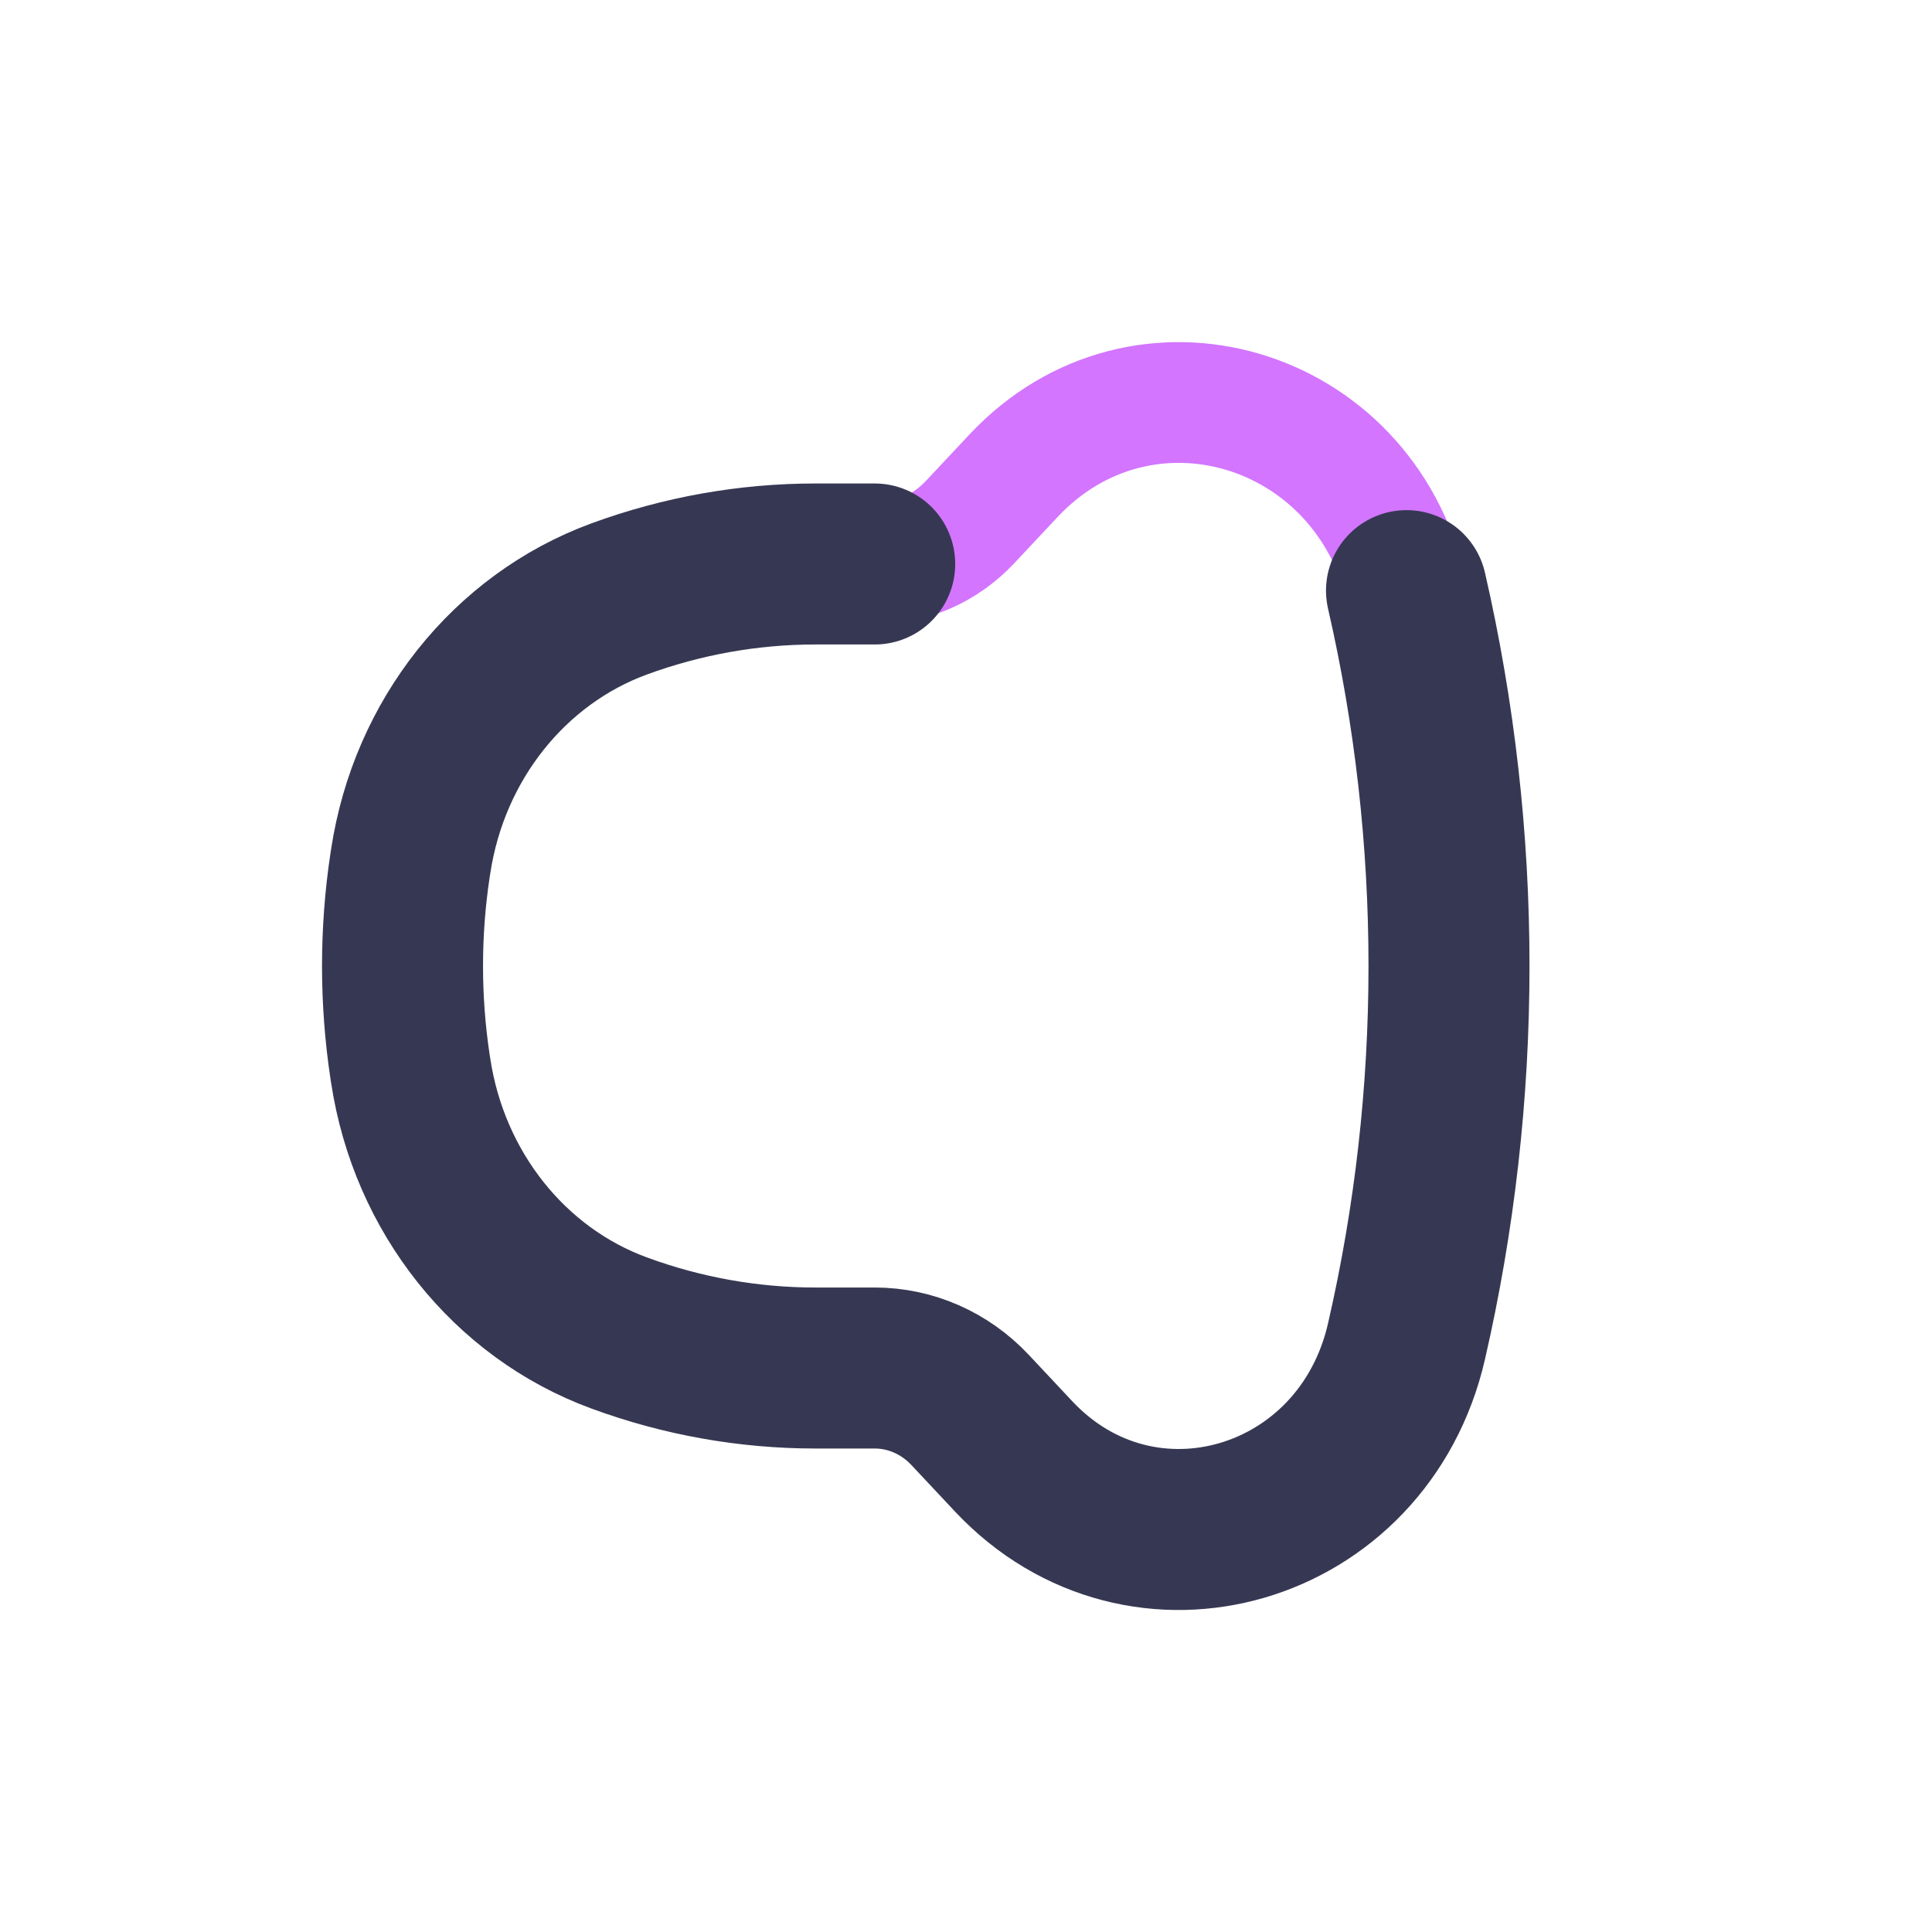
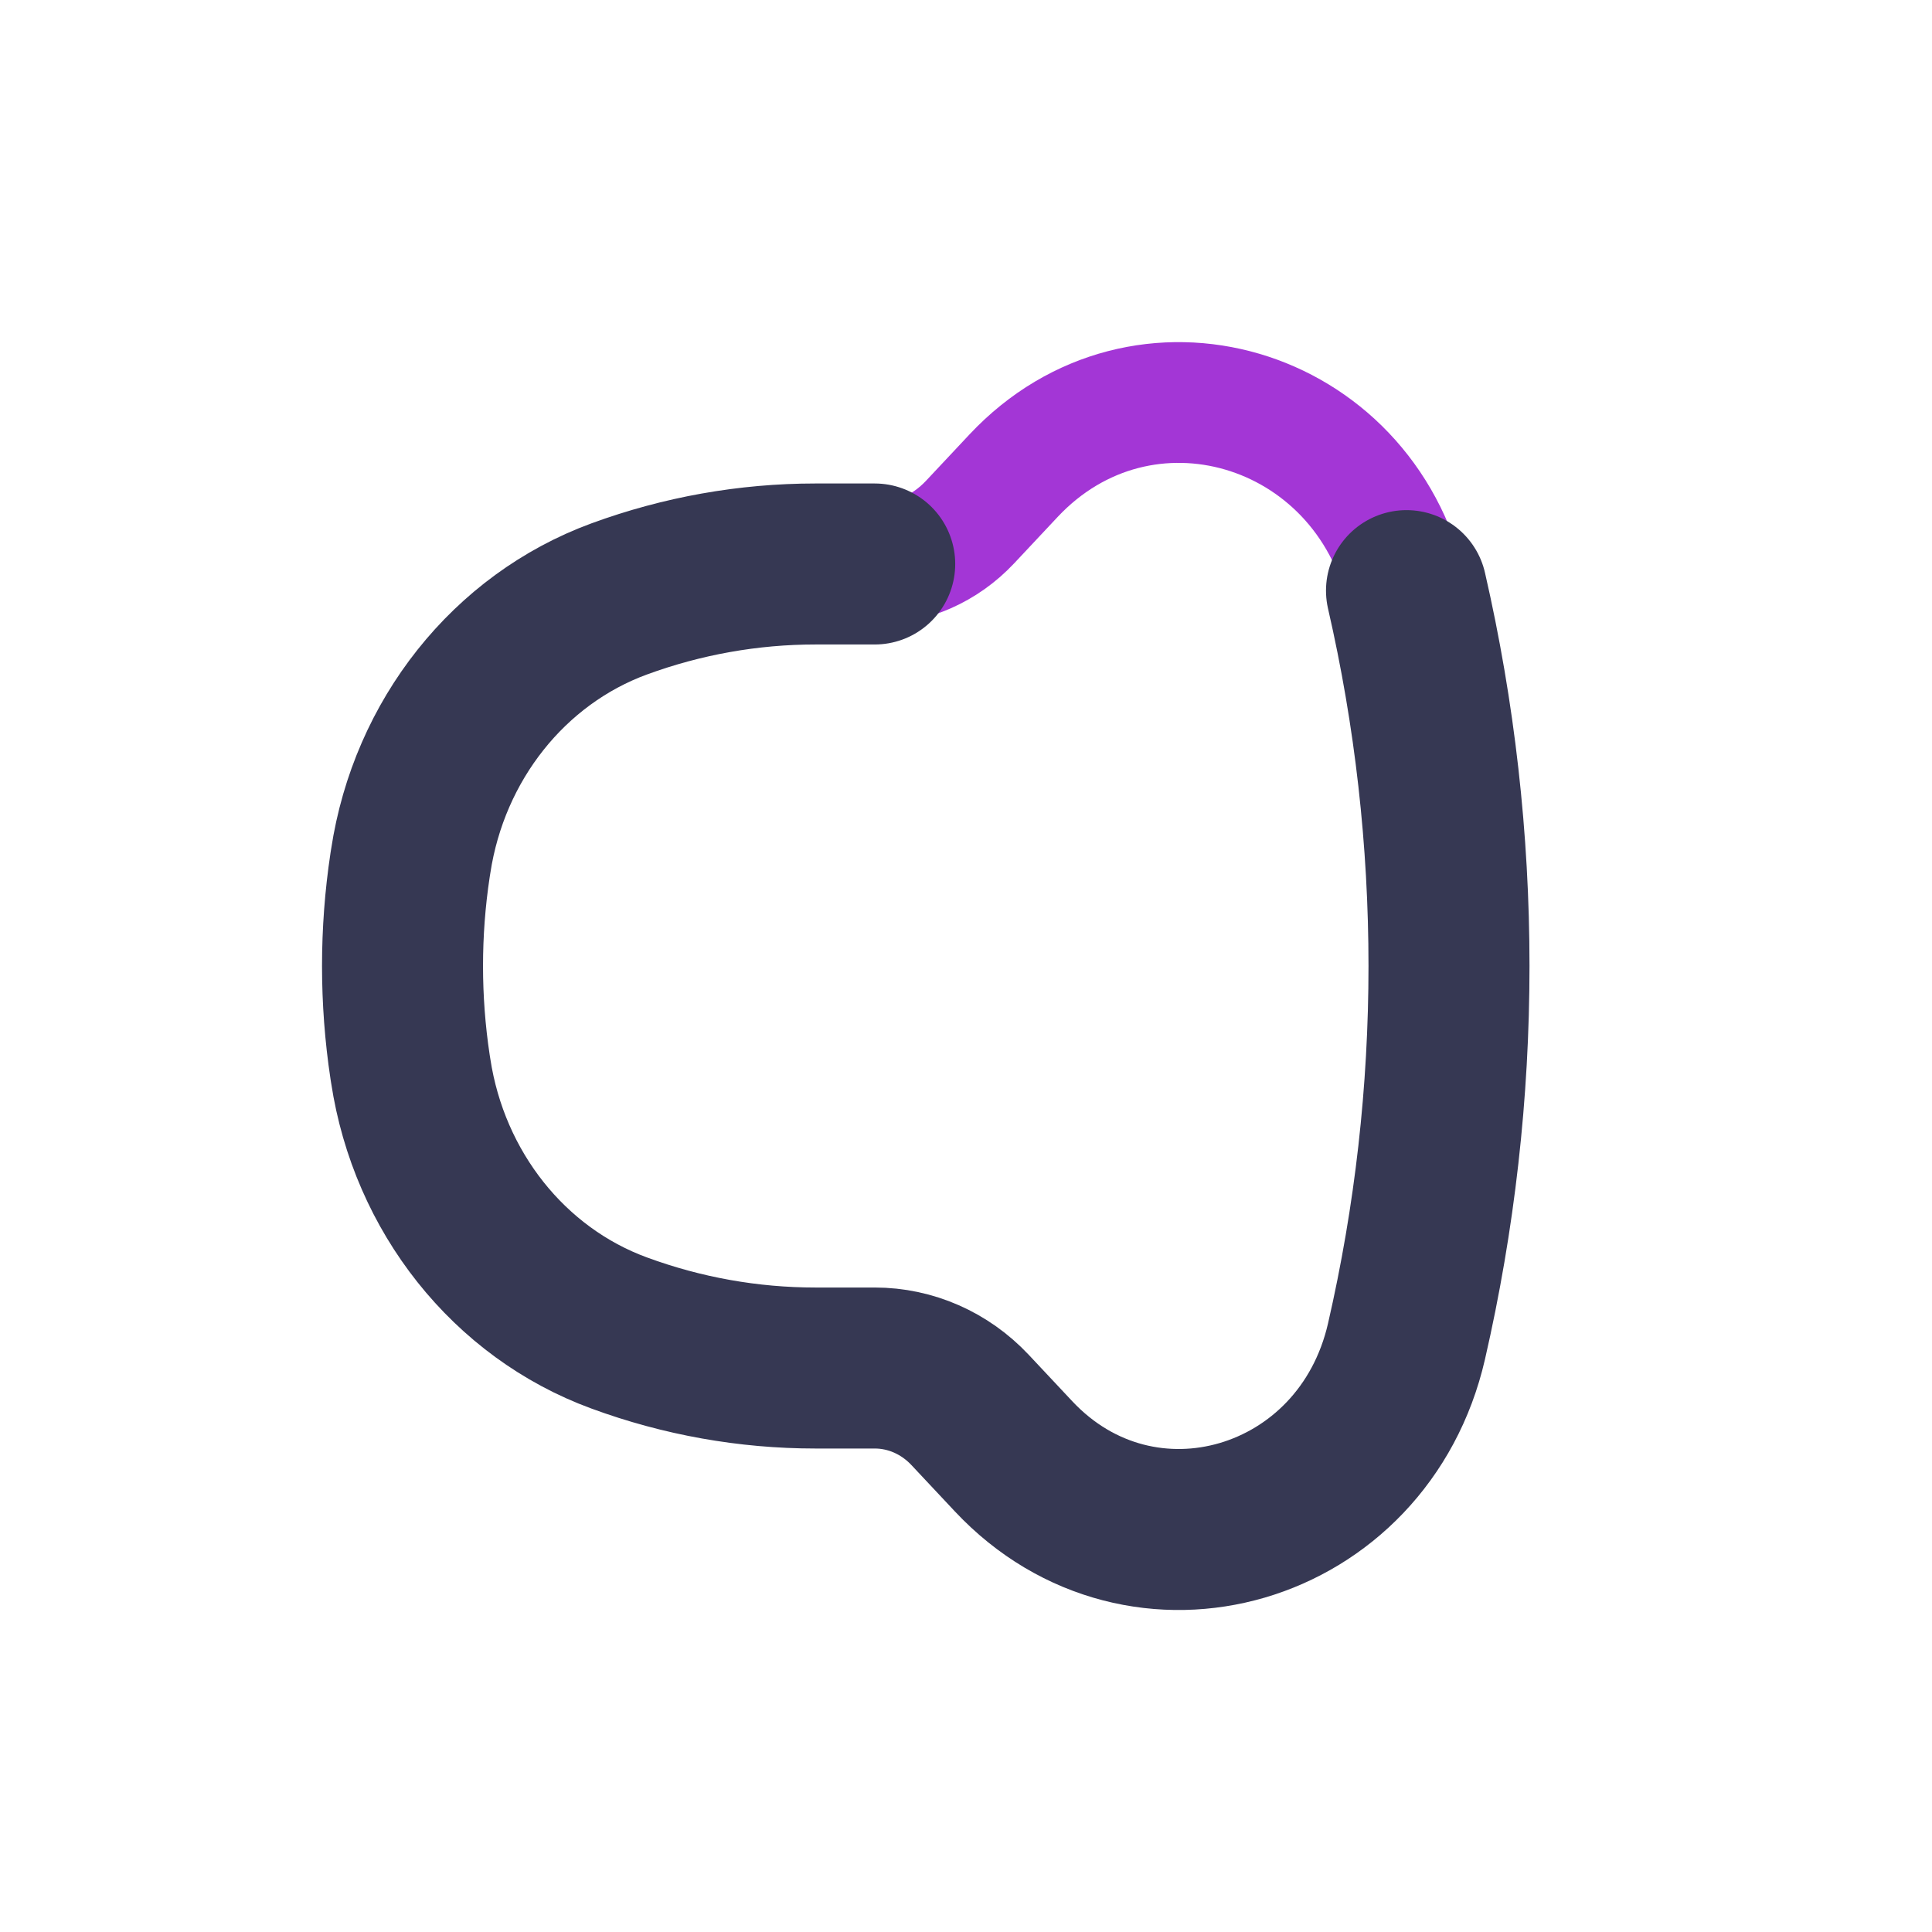
<svg xmlns="http://www.w3.org/2000/svg" viewBox="0 0 24 24" fill="none">
-   <path d="M10.866 7.006H10.128C9.299 7.006 8.475 7.153 7.692 7.44C6.325 7.942 5.33 9.194 5.102 10.698L5.094 10.748C4.969 11.578 4.969 12.422 5.094 13.252L5.102 13.302C5.33 14.806 6.325 16.058 7.692 16.559C8.475 16.847 9.299 16.994 10.128 16.994H10.866C11.311 16.994 11.737 17.181 12.05 17.514L12.591 18.091C14.188 19.792 16.938 18.987 17.472 16.663C18.176 13.599 18.176 10.401 17.472 7.337C16.938 5.013 14.188 4.208 12.591 5.909L12.05 6.486C11.737 6.819 11.311 7.006 10.866 7.006Z" stroke="#d375ff" stroke-width="1.5" />
+   <path d="M10.866 7.006H10.128C9.299 7.006 8.475 7.153 7.692 7.44C6.325 7.942 5.33 9.194 5.102 10.698L5.094 10.748C4.969 11.578 4.969 12.422 5.094 13.252L5.102 13.302C5.33 14.806 6.325 16.058 7.692 16.559C8.475 16.847 9.299 16.994 10.128 16.994H10.866C11.311 16.994 11.737 17.181 12.05 17.514L12.591 18.091C14.188 19.792 16.938 18.987 17.472 16.663C18.176 13.599 18.176 10.401 17.472 7.337C16.938 5.013 14.188 4.208 12.591 5.909L12.05 6.486C11.737 6.819 11.311 7.006 10.866 7.006Z" stroke="#a336d6" stroke-width="1.5" />
  <path d="M10.866 7.006H10.128C9.299 7.006 8.475 7.153 7.692 7.44C6.325 7.942 5.33 9.193 5.102 10.698L5.094 10.748C4.969 11.577 4.969 12.422 5.094 13.252L5.102 13.302C5.33 14.806 6.325 16.058 7.692 16.559C8.475 16.847 9.299 16.994 10.128 16.994H10.866C11.311 16.994 11.737 17.181 12.05 17.514L12.591 18.091C14.188 19.792 16.938 18.987 17.472 16.663C18.176 13.599 18.176 10.401 17.472 7.337" stroke="#363853" stroke-width="2" stroke-linecap="round" />
</svg>
